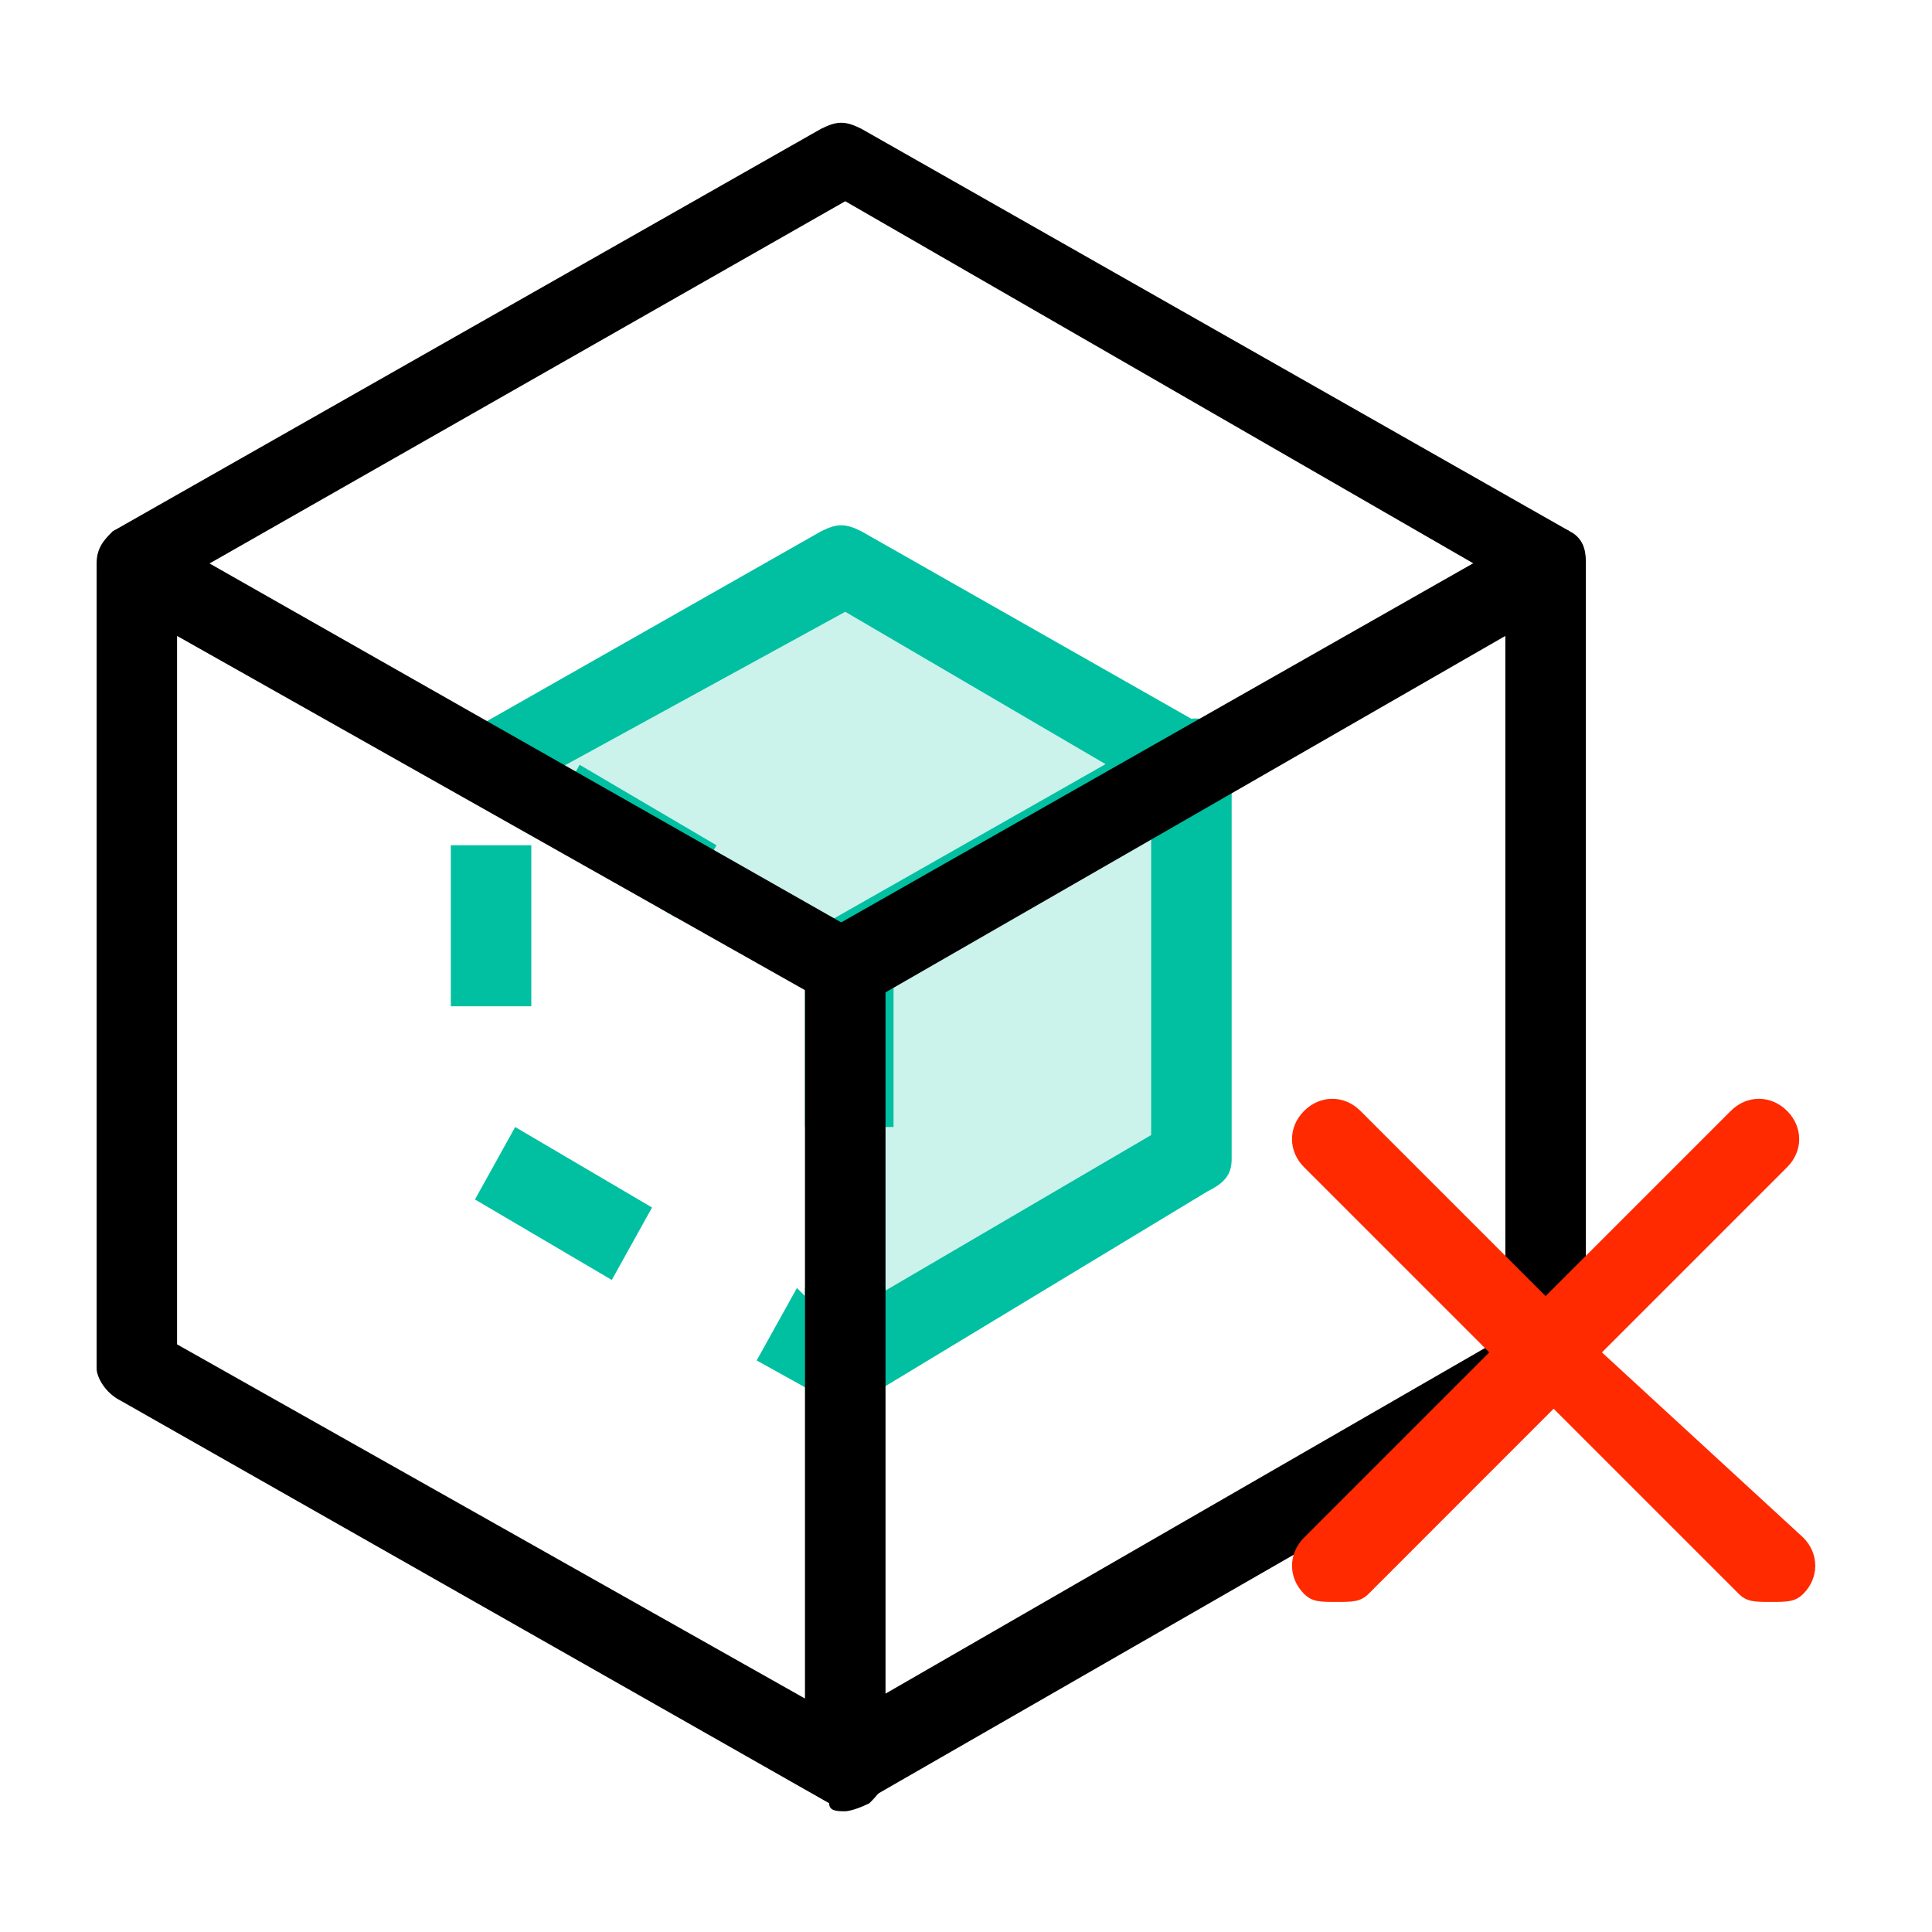
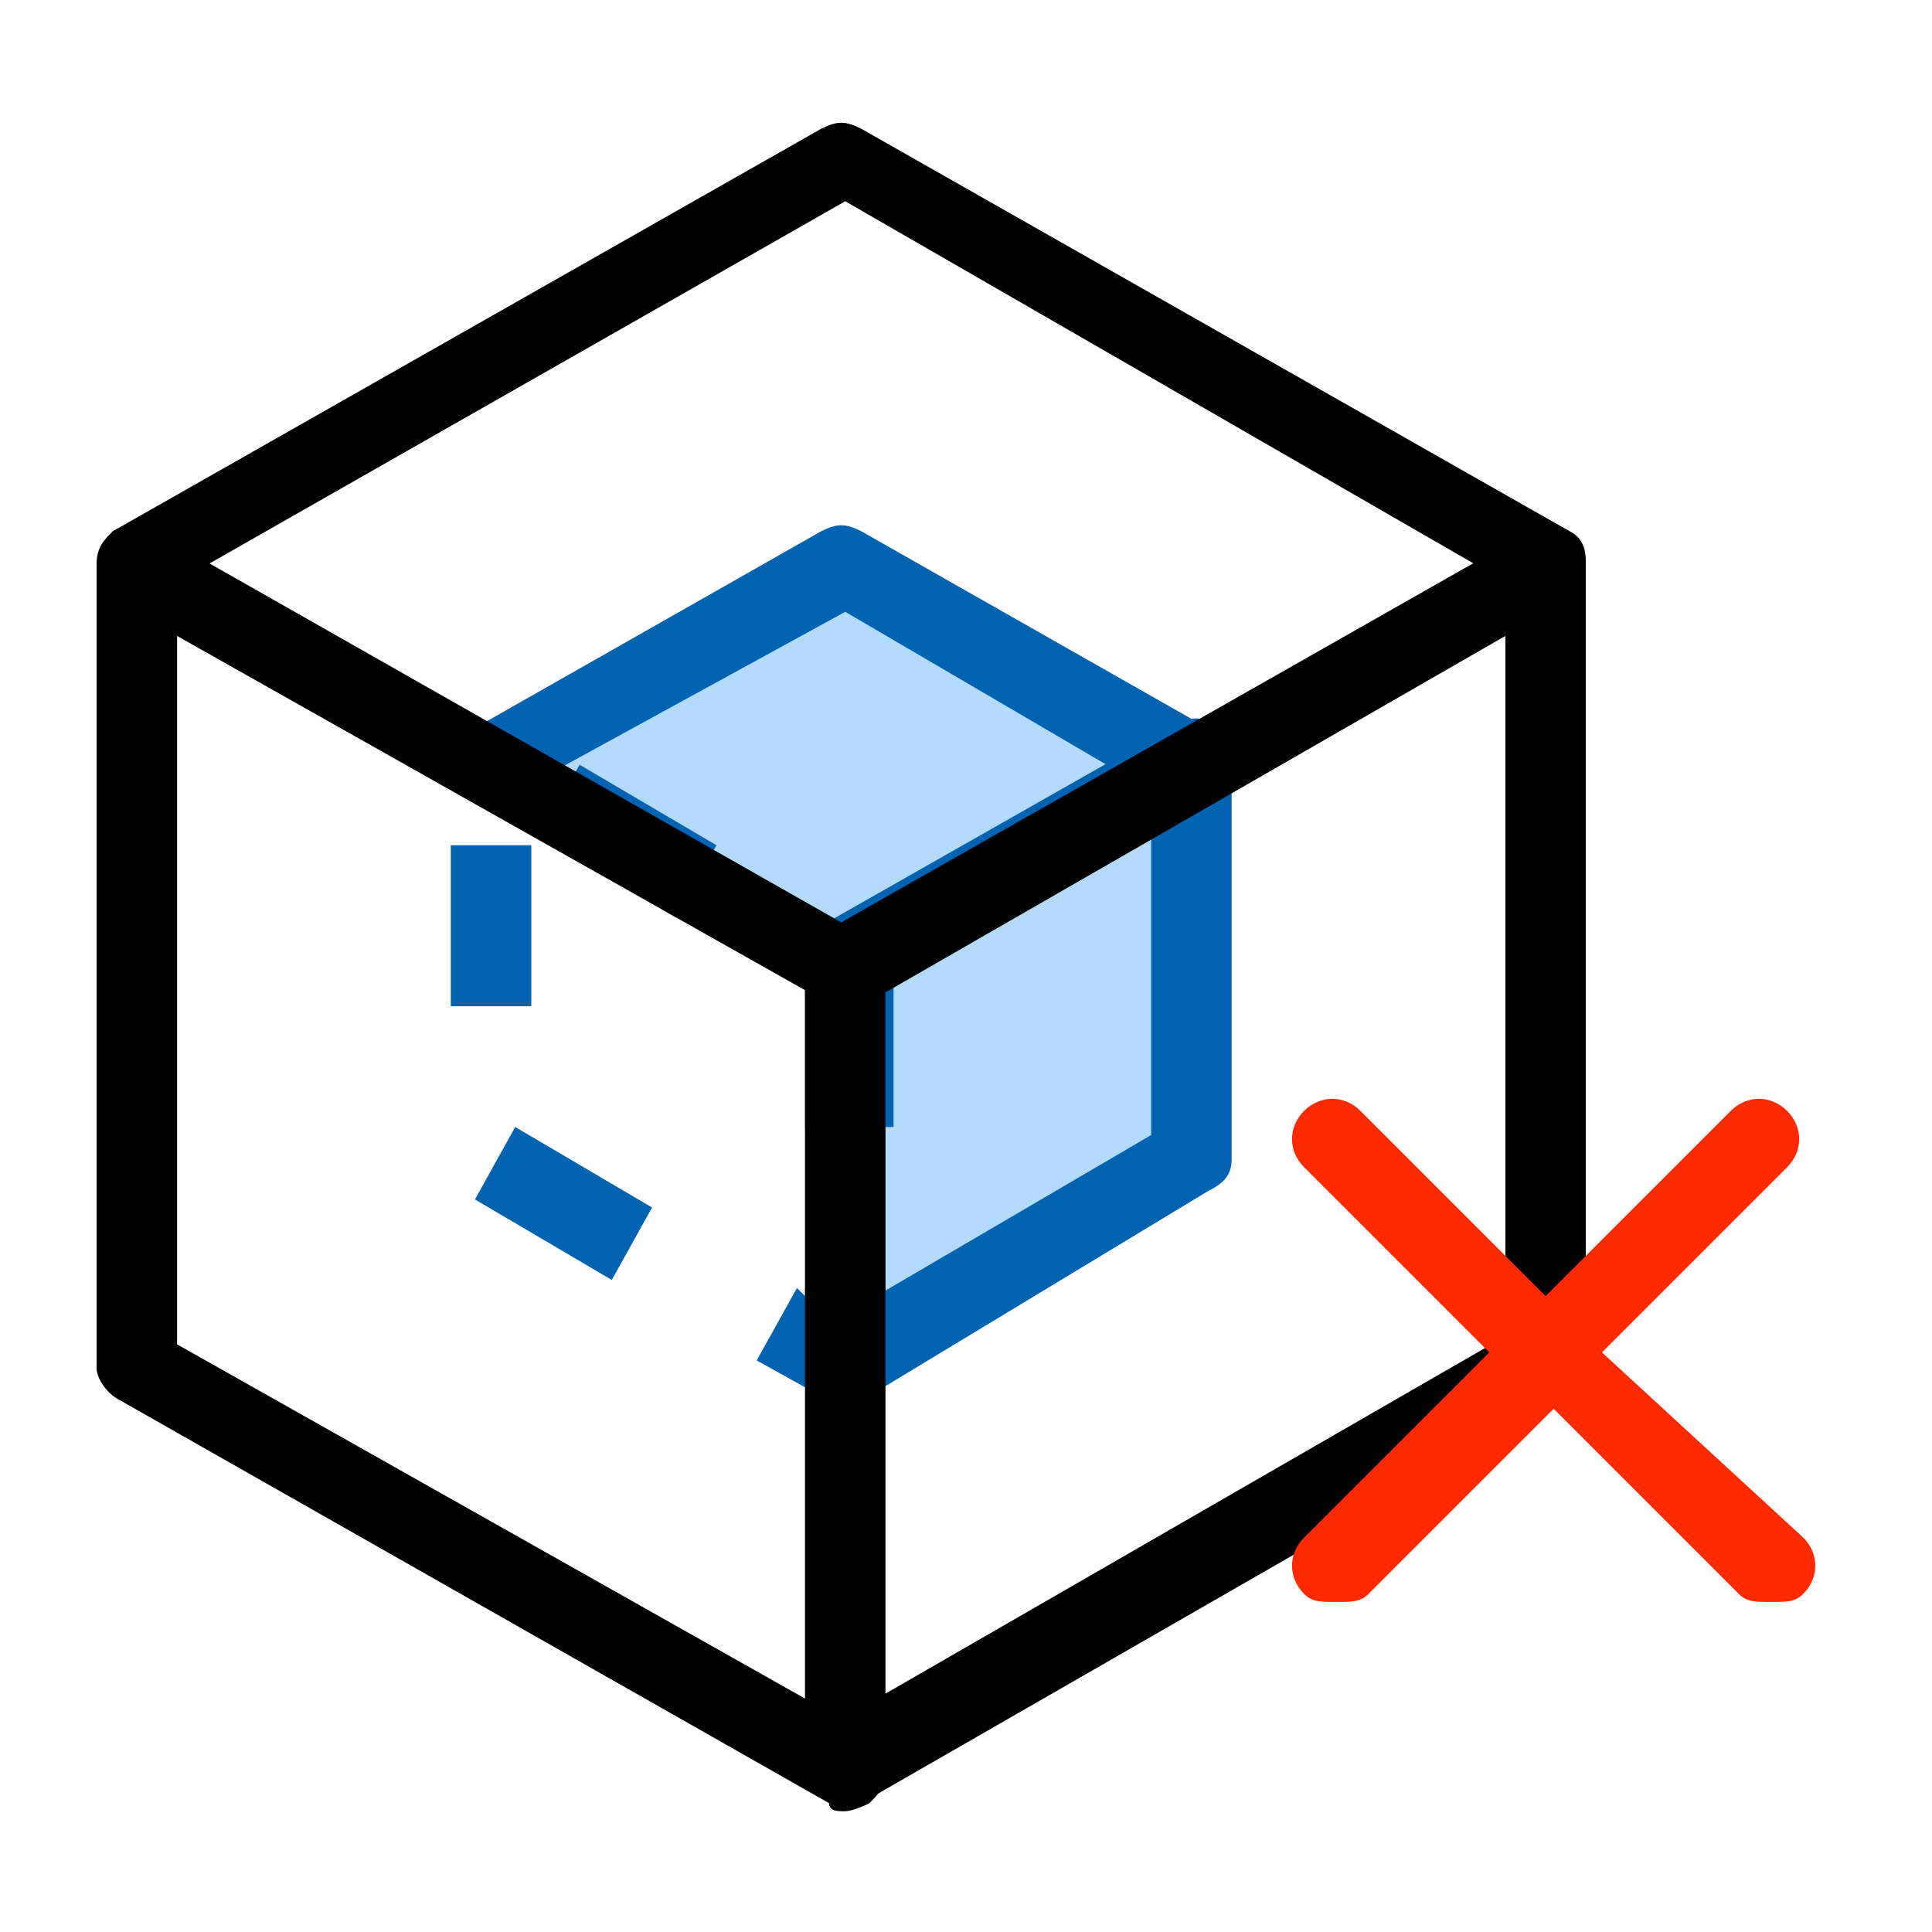
- <svg xmlns="http://www.w3.org/2000/svg" width="32" height="32" viewBox="0 0 32 32" fill="none">
-   <path d="M2.533 9.867L1.867 8.8L13.6 2.133C13.867 2 14 2 14.267 2.133L26 8.8L25.333 9.867L14 3.333L2.533 9.867Z" fill="#000000">
+ <svg xmlns="http://www.w3.org/2000/svg" width="24" height="24" viewBox="0 0 24 24" fill="none">
+   <path d="M1.9 7.4L1.4 6.6L10.2 1.6C10.4 1.5 10.5 1.5 10.7 1.6L19.5 6.6L19 7.4L10.5 2.5L1.9 7.4Z" fill="#000000">
</path>
-   <g opacity="0.2">
-     <path d="M19.733 12.667L14 16L8.133 12.667L14 9.333L19.733 12.667Z" fill="#00C0A1">
+   <path d="M14.8 9.5L10.5 12L6.1 9.5L10.5 7L14.8 9.5Z" fill="#0082E6" fill-opacity="0.3">
</path>
-   </g>
-   <path d="M8.4 13.2L7.733 12.133L13.6 8.8C13.867 8.667 14 8.667 14.267 8.8L20.133 12.133L19.467 13.333L14 10.133L8.4 13.2Z" fill="#00C0A1">
+   <path d="M6.3 9.9L5.8 9.1L10.2 6.6C10.4 6.5 10.5 6.5 10.7 6.6L15.1 9.1L14.6 10L10.5 7.6L6.3 9.9Z" fill="#0063B1">
</path>
-   <g opacity="0.2">
-     <path d="M19.733 12.667L19.733 19.333L14 22.667L14 16L19.733 12.667Z" fill="#00C0A1">
+   <path d="M14.8 9.5L14.8 14.5L10.5 17L10.5 12L14.8 9.5Z" fill="#0082E6" fill-opacity="0.3">
</path>
-   </g>
-   <path d="M14.267 23.2L13.6 22L19.067 18.8L19.067 13.733L14.267 16.533L13.6 15.333L19.467 12C19.733 11.867 19.867 11.867 20.133 12C20.4 12.133 20.4 12.4 20.4 12.533L20.4 19.2C20.4 19.467 20.267 19.6 20 19.733L14.267 23.2Z" fill="#00C0A1">
+   <path d="M10.7 17.4L10.2 16.5L14.3 14.1L14.3 10.3L10.7 12.4L10.2 11.5L14.6 9C14.8 8.9 14.9 8.9 15.1 9C15.3 9.1 15.3 9.3 15.3 9.4L15.3 14.4C15.3 14.6 15.2 14.7 15 14.8L10.7 17.4Z" fill="#0063B1">
</path>
-   <path d="M14 23.333C13.867 23.333 13.733 23.333 13.733 23.2L12.533 22.533L13.2 21.333L13.333 21.467L13.333 21.333L14.667 21.333L14.667 22.667C14.667 22.933 14.533 23.067 14.4 23.2C14.133 23.333 14 23.333 14 23.333ZM10.133 21.2L7.867 19.867L8.533 18.667L10.8 20L10.133 21.2ZM14.667 18.667L13.333 18.667L13.333 16L14 16L14.267 15.333L14.4 15.333C14.667 15.467 14.8 15.733 14.8 15.867L14.8 18.667L14.667 18.667ZM8.8 16.667L7.467 16.667L7.467 14L8.8 14L8.8 16.667ZM11.2 15.2L8.933 13.867L9.6 12.667L11.867 14L11.2 15.2Z" fill="#00C0A1">
+   <path d="M10.5 17.5C10.4 17.5 10.3 17.5 10.3 17.4L9.4 16.9L9.9 16L10 16.1L10 16L11 16L11 17C11 17.2 10.9 17.3 10.8 17.4C10.6 17.5 10.5 17.5 10.5 17.5ZM7.6 15.9L5.9 14.9L6.4 14L8.1 15L7.6 15.9ZM11 14L10 14L10 12L10.5 12L10.7 11.5L10.8 11.5C11 11.6 11.1 11.8 11.1 11.9L11.1 14L11 14ZM6.6 12.5L5.6 12.5L5.6 10.5L6.6 10.5L6.6 12.5ZM8.4 11.4L6.7 10.4L7.2 9.5L8.9 10.5L8.4 11.4Z" fill="#0063B1">
</path>
-   <path d="M14 30C13.867 30 13.733 30 13.733 29.867L2 23.2C1.733 23.067 1.6 22.8 1.6 22.667L1.6 9.333C1.6 9.067 1.733 8.933 1.867 8.8C2.133 8.667 2.267 8.667 2.533 8.8L14.267 15.467C14.533 15.6 14.667 15.867 14.667 16L14.667 29.333C14.667 29.6 14.533 29.733 14.4 29.867C14.133 30 14 30 14 30ZM2.933 22.267L13.333 28.133L13.333 16.4L2.933 10.533L2.933 22.267Z" fill="#000000">
+   <path d="M10.5 22.5C10.4 22.5 10.3 22.5 10.3 22.4L1.5 17.4C1.3 17.3 1.2 17.1 1.2 17L1.2 7C1.2 6.8 1.3 6.7 1.4 6.6C1.6 6.5 1.7 6.5 1.9 6.6L10.7 11.6C10.9 11.7 11 11.9 11 12L11 22C11 22.2 10.9 22.3 10.8 22.4C10.6 22.5 10.5 22.5 10.5 22.5ZM2.2 16.7L10 21.1L10 12.3L2.2 7.9L2.2 16.7Z" fill="#000000">
</path>
-   <path d="M14.267 29.867L13.6 28.667L24.933 22.133L24.933 10.533L14.267 16.667L13.6 15.467L25.333 8.8C25.6 8.667 25.733 8.667 26 8.8C26.267 8.933 26.267 9.2 26.267 9.333L26.267 22.667C26.267 22.933 26.133 23.067 25.867 23.2L14.267 29.867Z" fill="#000000">
+   <path d="M10.7 22.4L10.2 21.5L18.7 16.6L18.7 7.9L10.7 12.5L10.2 11.6L19 6.6C19.2 6.5 19.3 6.5 19.5 6.6C19.7 6.7 19.7 6.9 19.7 7L19.7 17C19.7 17.2 19.6 17.3 19.4 17.4L10.7 22.4Z" fill="#000000">
</path>
-   <path d="M26.533 22.4L29.6 19.333C29.867 19.067 29.867 18.667 29.6 18.4C29.333 18.133 28.933 18.133 28.667 18.4L25.6 21.467L22.533 18.4C22.267 18.133 21.867 18.133 21.6 18.4C21.333 18.667 21.333 19.067 21.6 19.333L24.667 22.4L21.6 25.467C21.333 25.733 21.333 26.133 21.6 26.4C21.733 26.533 21.867 26.533 22.133 26.533C22.4 26.533 22.533 26.533 22.667 26.4L25.733 23.333L28.8 26.4C28.933 26.533 29.067 26.533 29.333 26.533C29.6 26.533 29.733 26.533 29.867 26.4C30.133 26.133 30.133 25.733 29.867 25.467L26.533 22.4Z" fill="#FF2A00">
+   <path d="M19.9 16.8L22.2 14.5C22.4 14.3 22.4 14 22.2 13.8C22 13.6 21.7 13.6 21.5 13.8L19.2 16.1L16.9 13.8C16.7 13.6 16.4 13.6 16.2 13.8C16 14 16 14.3 16.2 14.5L18.5 16.8L16.2 19.1C16 19.3 16 19.6 16.2 19.8C16.3 19.9 16.4 19.9 16.6 19.9C16.8 19.9 16.9 19.9 17 19.8L19.3 17.5L21.6 19.8C21.7 19.9 21.8 19.9 22 19.9C22.2 19.9 22.3 19.9 22.4 19.8C22.6 19.6 22.6 19.3 22.4 19.1L19.9 16.8Z" fill="#FF2A00">
</path>
</svg>
